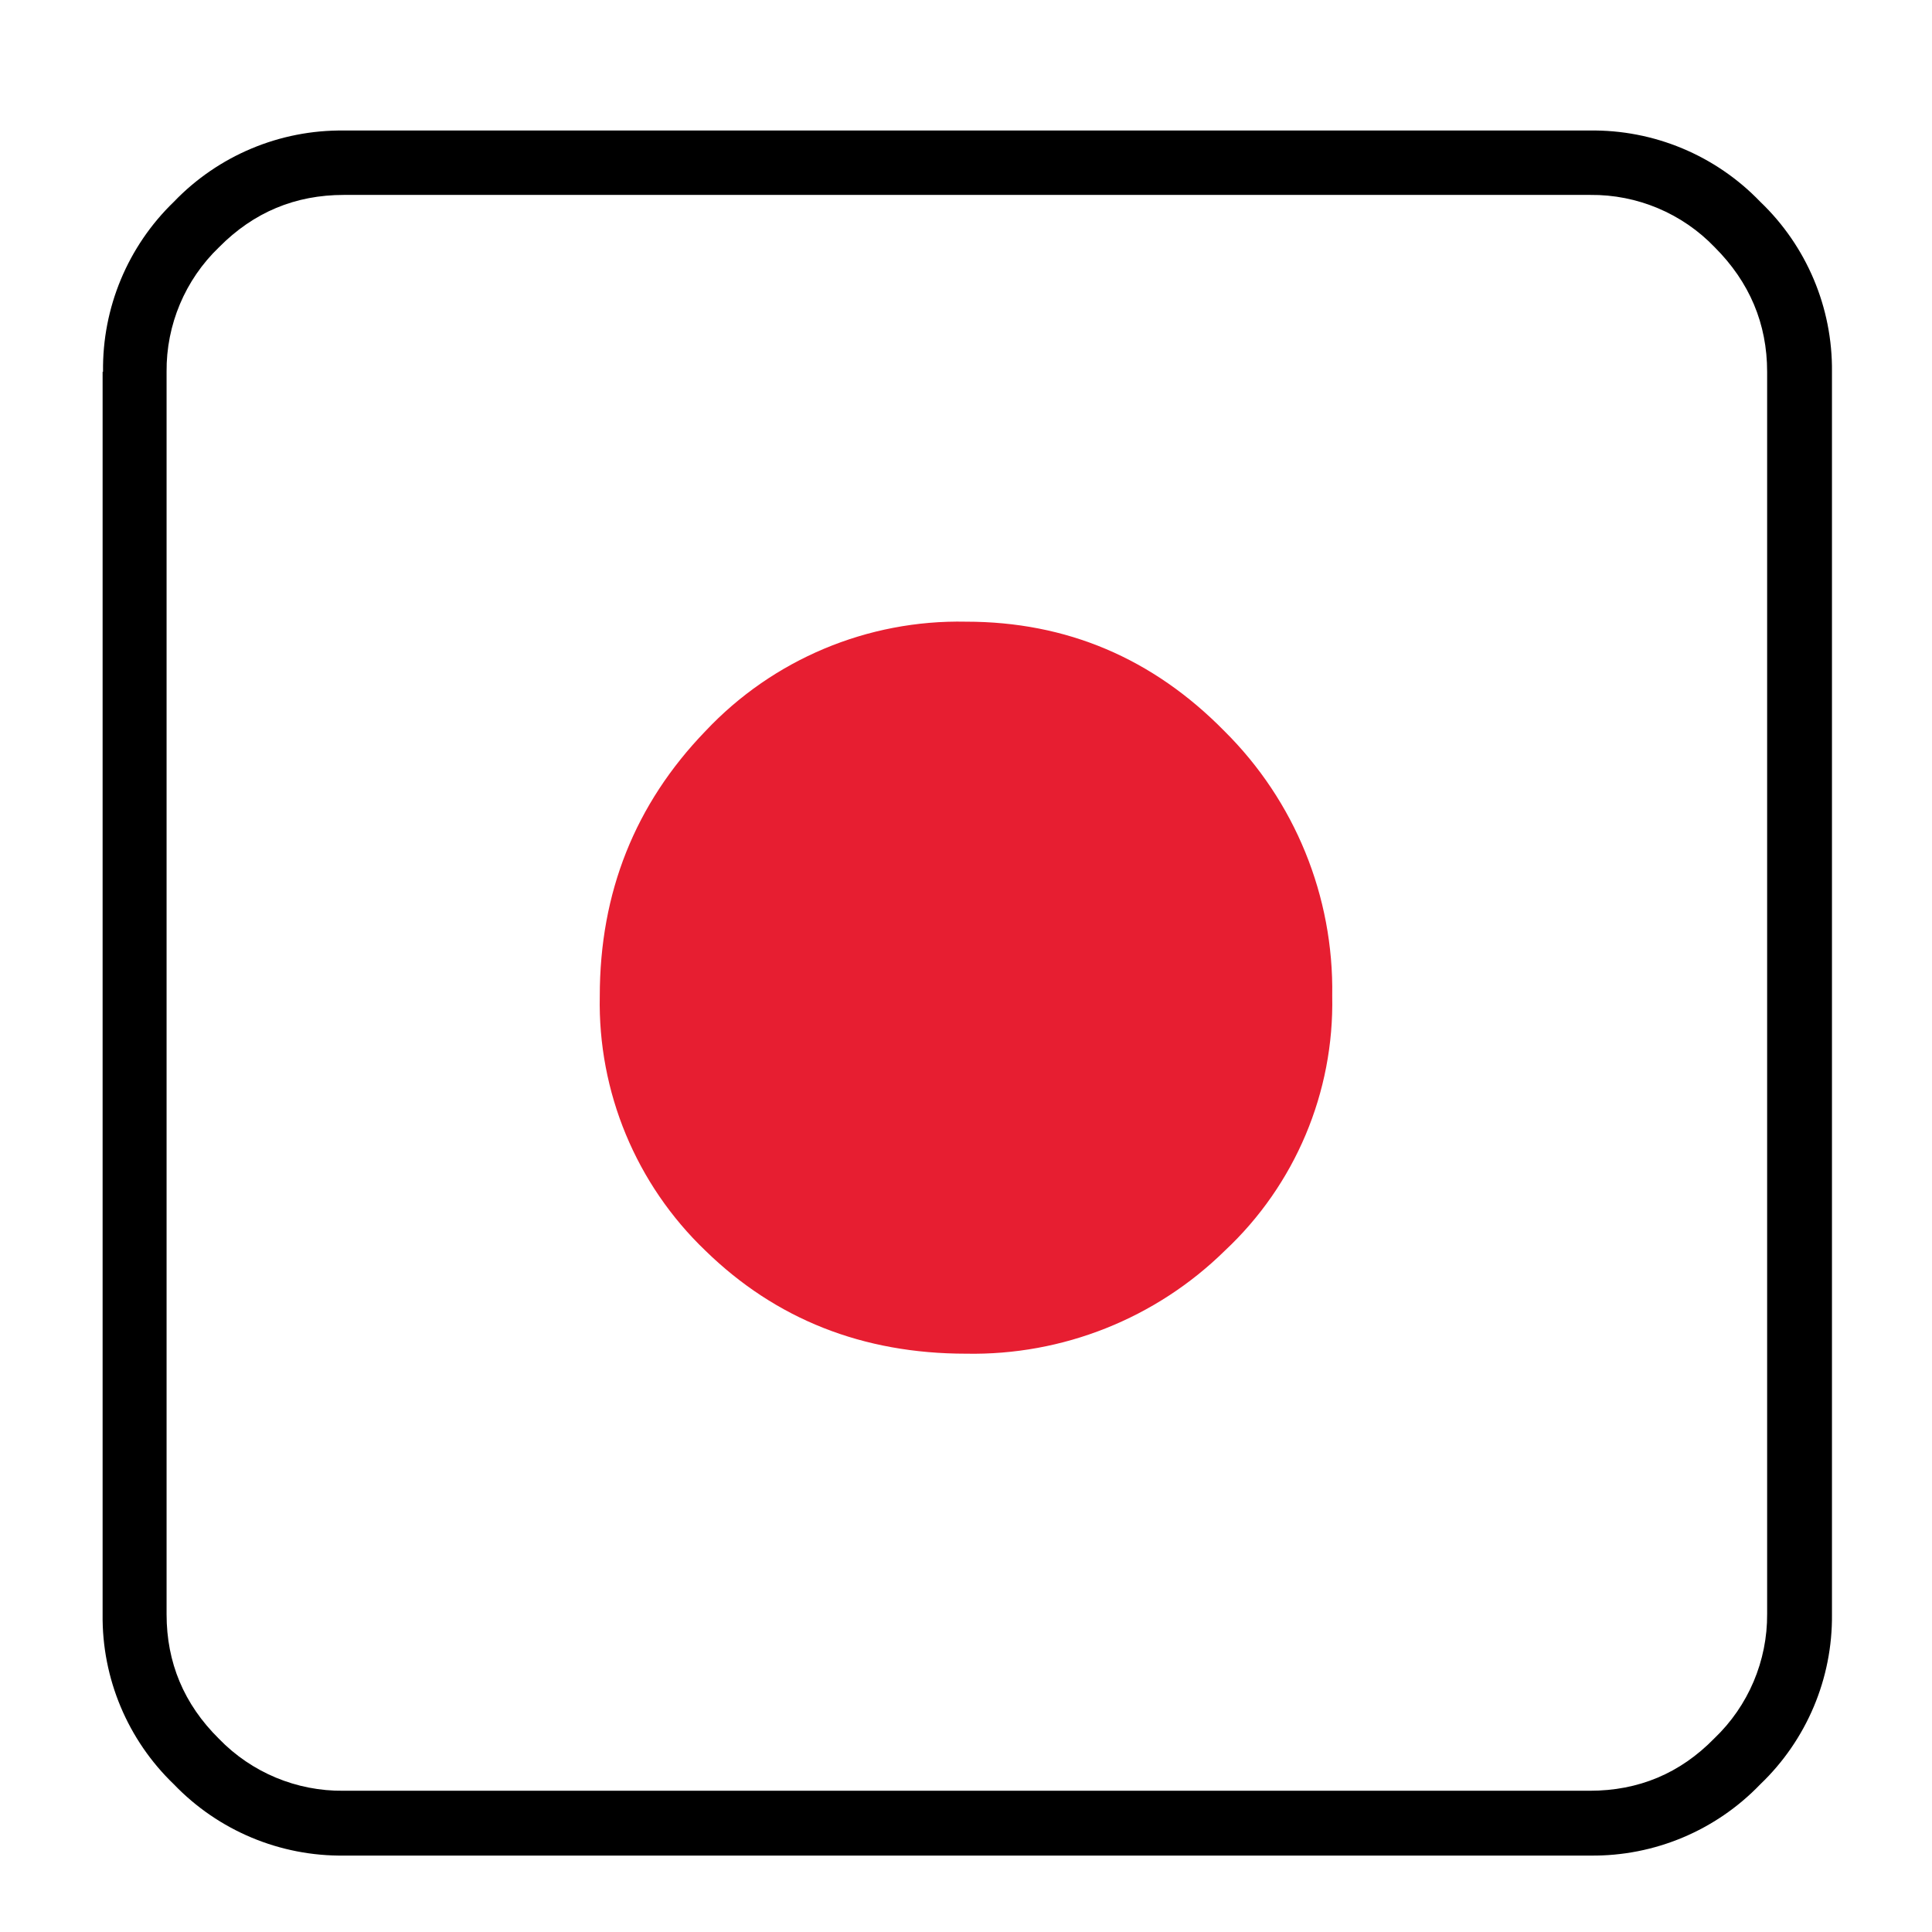
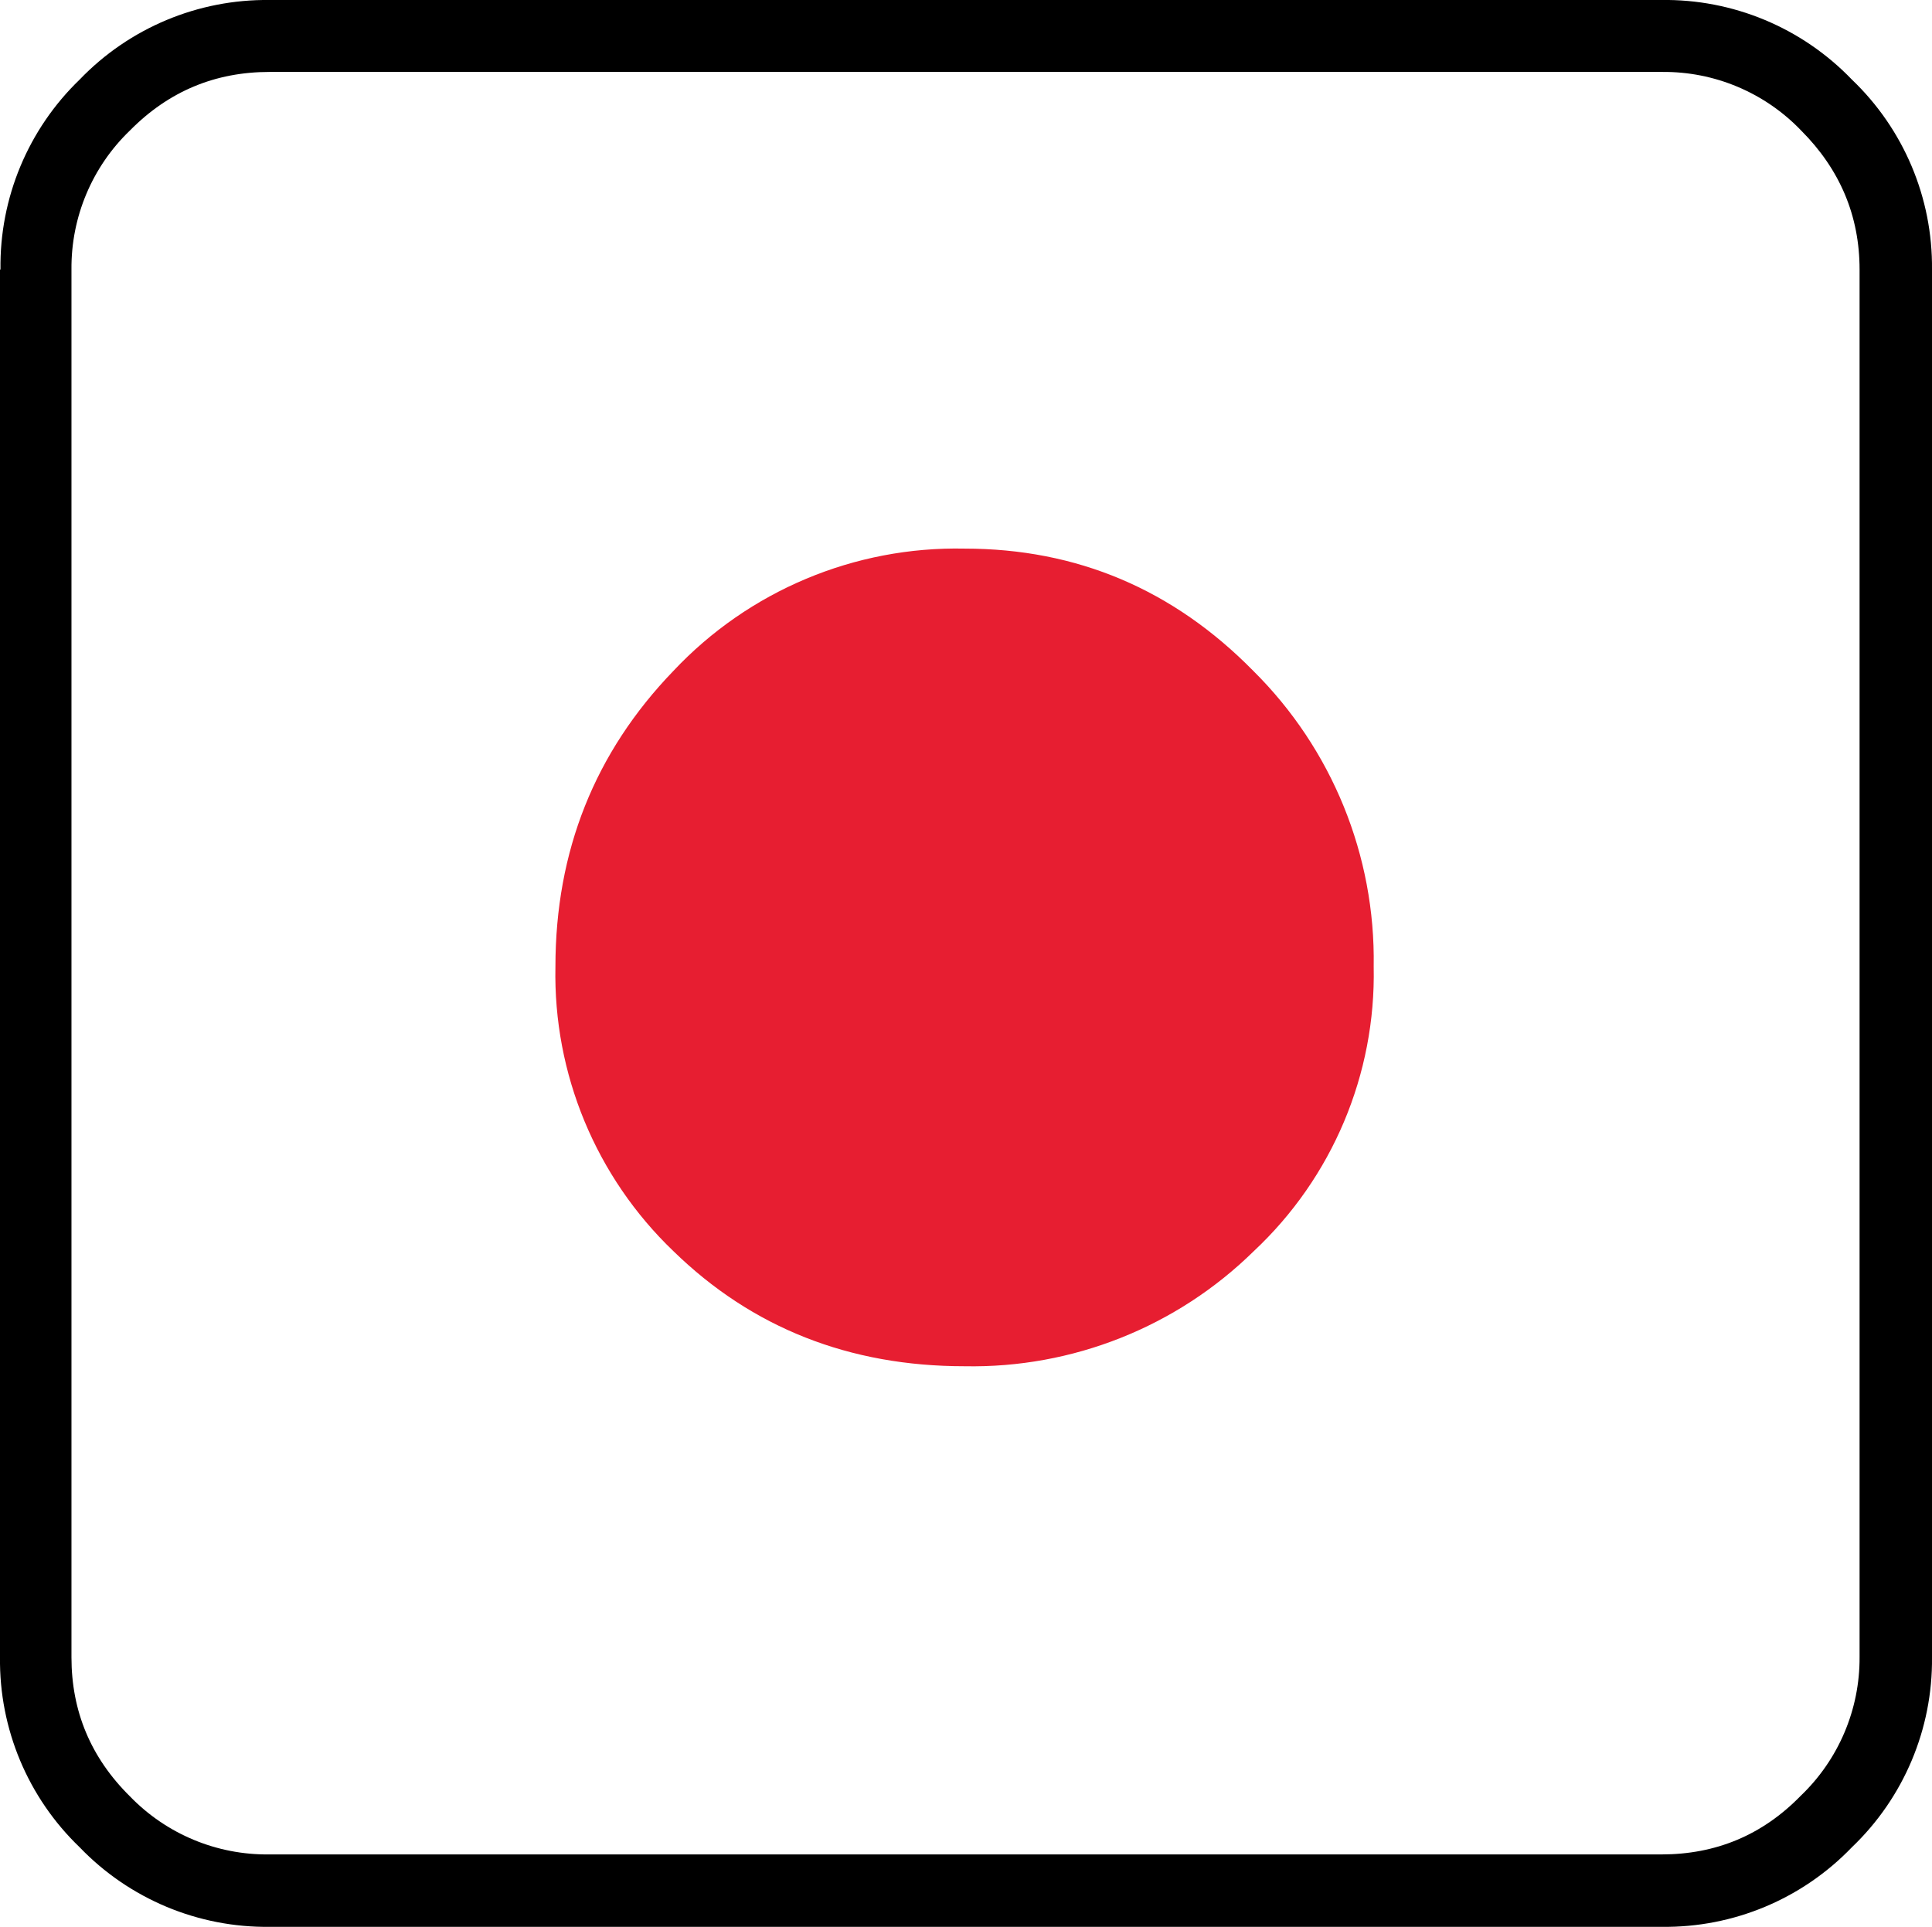
- <svg xmlns="http://www.w3.org/2000/svg" xml:space="preserve" style="fill-rule:evenodd;clip-rule:evenodd;stroke-linejoin:round;stroke-miterlimit:2" viewBox="0 0 45 45">
+ <svg xmlns="http://www.w3.org/2000/svg" xml:space="preserve" style="fill-rule:evenodd;clip-rule:evenodd;stroke-linejoin:round;stroke-miterlimit:2" viewBox="2.39 3.04 40.28 40.18">
  <path d="M2.4 8.66A5.4 5.4 0 0 1 4.05 4.7a5.4 5.4 0 0 1 3.96-1.66h29.01A5.4 5.4 0 0 1 41 4.7a5.4 5.4 0 0 1 1.67 3.96V37.6A5.4 5.4 0 0 1 41 41.56a5.4 5.4 0 0 1-3.96 1.66H8.02a5.4 5.4 0 0 1-3.97-1.66 5.4 5.4 0 0 1-1.66-3.96V8.66Zm34.63 33.05c1.13 0 2.1-.4 2.9-1.22a3.97 3.97 0 0 0 1.23-2.9V8.66c0-1.12-.41-2.09-1.22-2.9a3.96 3.96 0 0 0-2.9-1.22H8.01c-1.13 0-2.1.4-2.91 1.22a3.97 3.97 0 0 0-1.22 2.9V37.6c0 1.12.4 2.09 1.22 2.9A3.97 3.97 0 0 0 8 41.71h29.02Z" />
  <path d="M31.03 23.2a7.9 7.9 0 0 1-2.5 5.93 8.37 8.37 0 0 1-6.03 2.4c-2.4 0-4.43-.8-6.07-2.4a7.98 7.98 0 0 1-2.46-5.93c0-2.41.82-4.47 2.46-6.17a8.1 8.1 0 0 1 6.07-2.55c2.34 0 4.35.85 6.02 2.55a8.48 8.48 0 0 1 2.51 6.16Z" style="fill:#e71e31" />
</svg>
